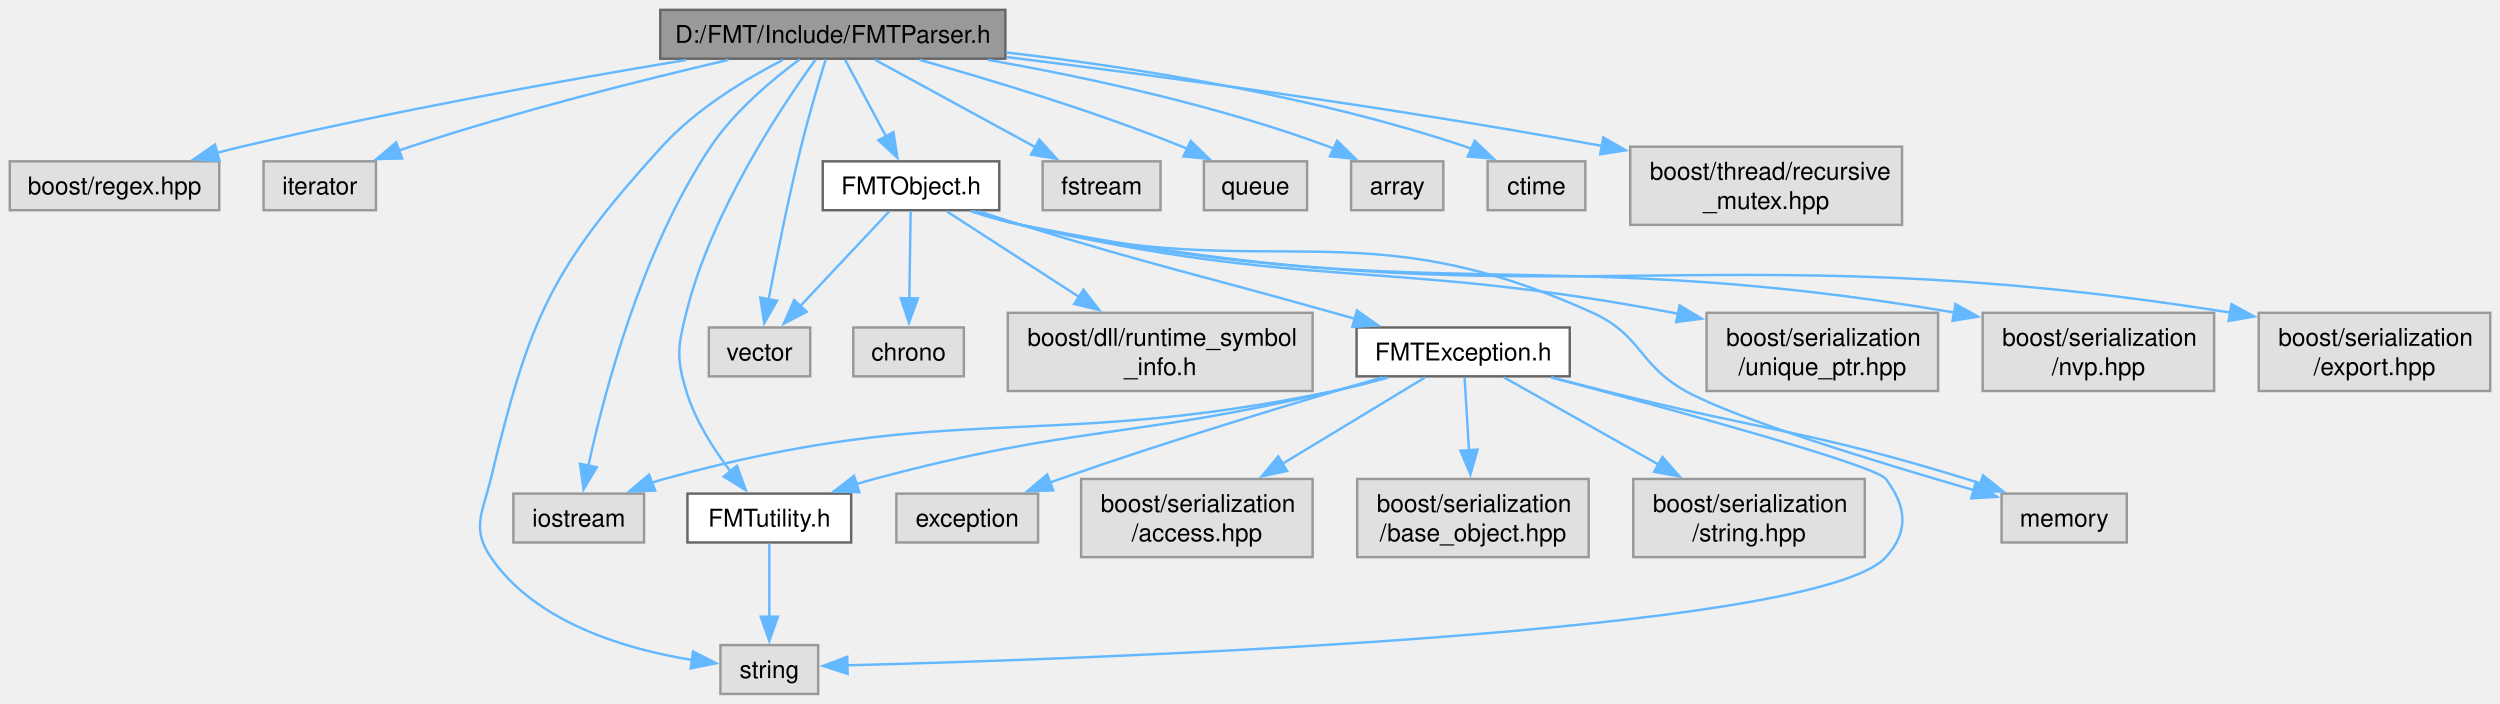
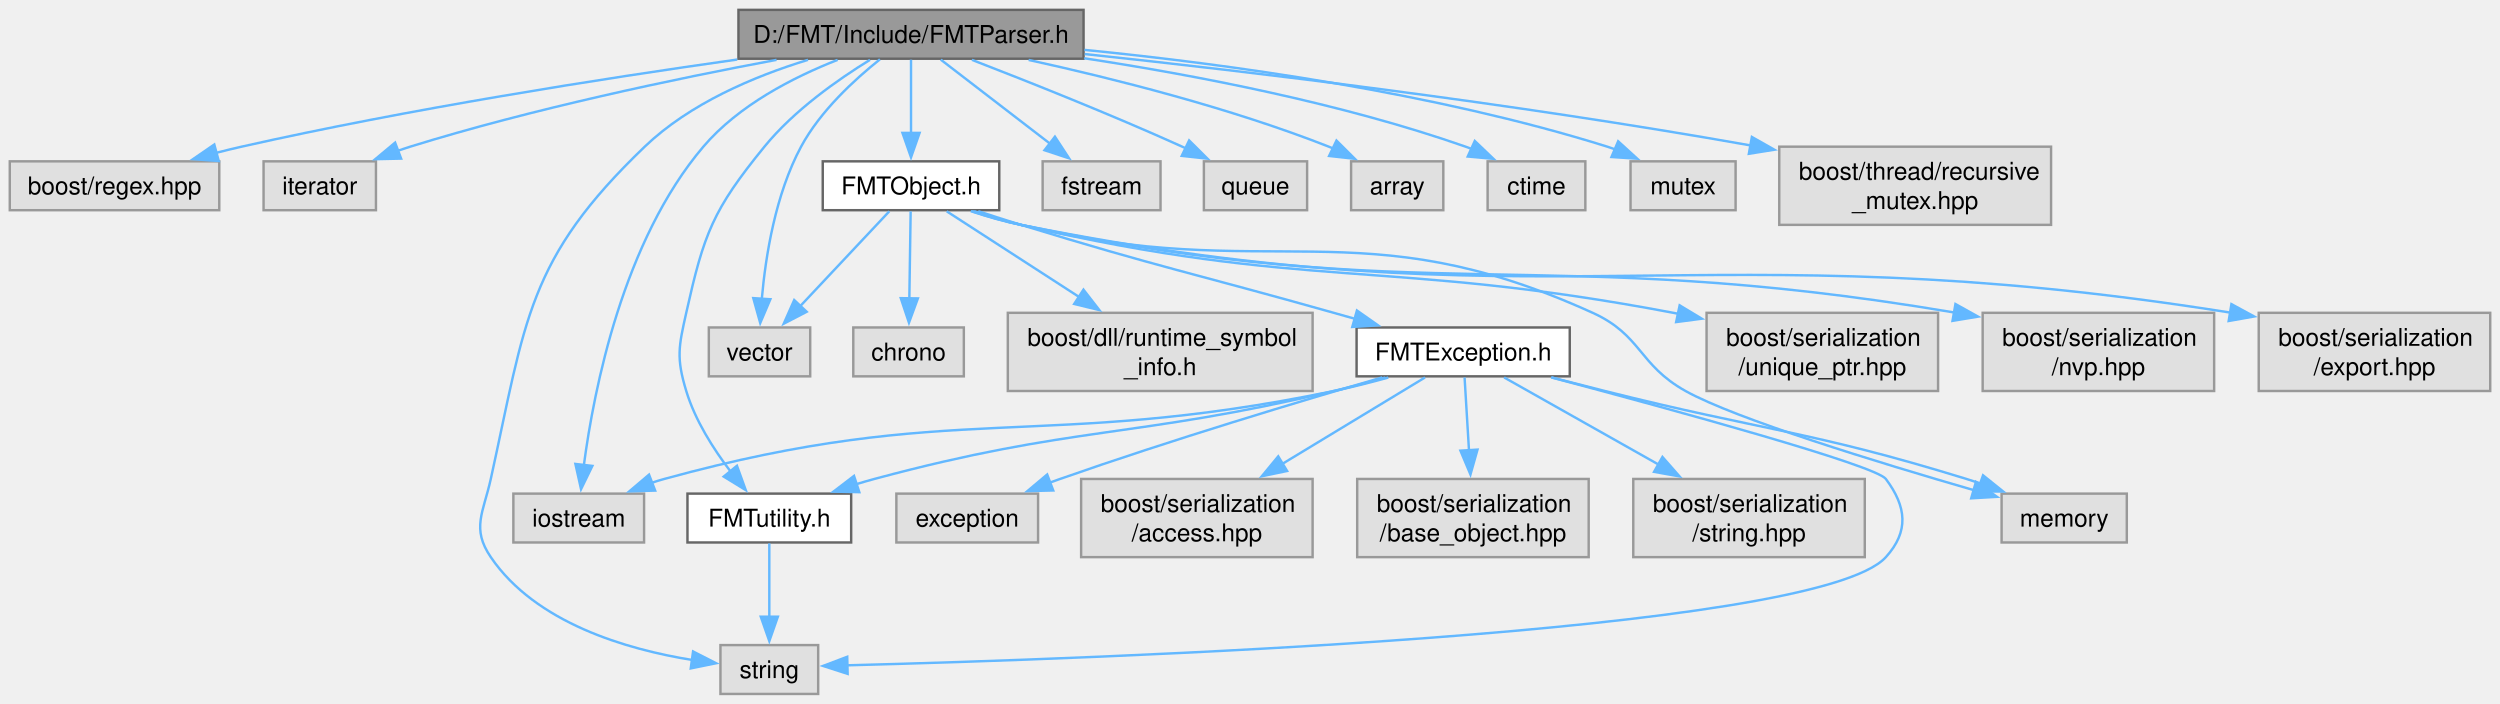
<svg xmlns="http://www.w3.org/2000/svg" xmlns:xlink="http://www.w3.org/1999/xlink" width="1023pt" height="288pt" viewBox="0.00 0.00 1023.25 288.00">
  <g id="graph0" class="graph" transform="scale(1 1) rotate(0) translate(4 284)">
    <g id="node1" class="node">
      <g id="a_node1">
        <a xlink:title=" ">
-           <polygon fill="#999999" stroke="#666666" points="407.5,-280 266.25,-280 266.25,-260 407.5,-260 407.5,-280" />
-           <text text-anchor="middle" x="336.88" y="-266.5" font-family="Helvetica,sans-Serif" font-size="10.00">D:/FMT/Include/FMTParser.h</text>
+           <polygon fill="#999999" stroke="#666666" points="439.5,-280 298.25,-280 298.25,-260 439.5,-260 439.5,-280" />
+           <text text-anchor="middle" x="368.88" y="-266.5" font-family="Helvetica,sans-Serif" font-size="10.00">D:/FMT/Include/FMTParser.h</text>
        </a>
      </g>
    </g>
    <g id="node2" class="node">
      <g id="a_node2">
        <a xlink:title=" ">
          <polygon fill="#e0e0e0" stroke="#999999" points="85.75,-218 0,-218 0,-198 85.75,-198 85.75,-218" />
          <text text-anchor="middle" x="42.88" y="-204.5" font-family="Helvetica,sans-Serif" font-size="10.00">boost/regex.hpp</text>
        </a>
      </g>
    </g>
    <g id="edge1" class="edge">
-       <path fill="none" stroke="#63b8ff" d="M276.87,-259.51C227.69,-251.33 156.42,-238.56 94.88,-224 91.55,-223.21 88.13,-222.35 84.69,-221.44" />
-       <polygon fill="#63b8ff" stroke="#63b8ff" points="85.85,-218.13 75.28,-218.86 83.99,-224.88 85.85,-218.13" />
+       <path fill="none" stroke="#63b8ff" d="M297.75,-259.67C242.18,-251.81 163.18,-239.4 94.88,-224 91.5,-223.24 88.02,-222.39 84.54,-221.49" />
+       <polygon fill="#63b8ff" stroke="#63b8ff" points="85.54,-218.13 74.98,-218.89 83.71,-224.89 85.54,-218.13" />
    </g>
    <g id="node3" class="node">
      <g id="a_node3">
        <a xlink:title=" ">
          <polygon fill="#e0e0e0" stroke="#999999" points="149.88,-218 103.88,-218 103.88,-198 149.88,-198 149.88,-218" />
          <text text-anchor="middle" x="126.88" y="-204.5" font-family="Helvetica,sans-Serif" font-size="10.00">iterator</text>
        </a>
      </g>
    </g>
    <g id="edge2" class="edge">
-       <path fill="none" stroke="#63b8ff" d="M294.12,-259.52C258.83,-251.31 207.62,-238.49 163.88,-224 162.31,-223.48 160.72,-222.93 159.12,-222.36" />
-       <polygon fill="#63b8ff" stroke="#63b8ff" points="160.62,-219.18 150.03,-218.9 158.13,-225.73 160.62,-219.18" />
+       <path fill="none" stroke="#63b8ff" d="M313.84,-259.54C272.18,-251.75 213.82,-239.48 163.88,-224 162.1,-223.45 160.29,-222.85 158.47,-222.22" />
+       <polygon fill="#63b8ff" stroke="#63b8ff" points="160.18,-219.12 149.59,-218.88 157.72,-225.67 160.18,-219.12" />
    </g>
    <g id="node4" class="node">
      <g id="a_node4">
        <a xlink:title=" ">
          <polygon fill="#e0e0e0" stroke="#999999" points="259.62,-82 206.12,-82 206.12,-62 259.62,-62 259.62,-82" />
          <text text-anchor="middle" x="232.88" y="-68.5" font-family="Helvetica,sans-Serif" font-size="10.00">iostream</text>
        </a>
      </g>
    </g>
    <g id="edge3" class="edge">
-       <path fill="none" stroke="#63b8ff" d="M323.28,-259.73C312.12,-251.5 296.63,-238.55 286.88,-224 258.79,-182.12 243.41,-123.91 236.82,-93.45" />
-       <polygon fill="#63b8ff" stroke="#63b8ff" points="240.26,-92.8 234.83,-83.7 233.4,-94.2 240.26,-92.8" />
+       <path fill="none" stroke="#63b8ff" d="M338.83,-259.53C320.64,-252.4 298.26,-240.92 283.88,-224 251.1,-185.47 239.13,-124.97 234.96,-93.52" />
+       <polygon fill="#63b8ff" stroke="#63b8ff" points="238.46,-93.34 233.82,-83.81 231.51,-94.15 238.46,-93.34" />
    </g>
    <g id="node5" class="node">
      <g id="a_node5">
        <a xlink:title=" ">
          <polygon fill="#e0e0e0" stroke="#999999" points="471,-218 422.75,-218 422.75,-198 471,-198 471,-218" />
          <text text-anchor="middle" x="446.88" y="-204.5" font-family="Helvetica,sans-Serif" font-size="10.00">fstream</text>
        </a>
      </g>
    </g>
    <g id="edge4" class="edge">
-       <path fill="none" stroke="#63b8ff" d="M354.06,-259.62C371.66,-250.03 399.27,-234.97 419.8,-223.77" />
-       <polygon fill="#63b8ff" stroke="#63b8ff" points="421.38,-226.9 428.48,-219.03 418.02,-220.75 421.38,-226.9" />
+       <path fill="none" stroke="#63b8ff" d="M381.06,-259.62C393.08,-250.38 411.69,-236.07 426.06,-225.01" />
+       <polygon fill="#63b8ff" stroke="#63b8ff" points="427.78,-228.1 433.57,-219.23 423.51,-222.55 427.78,-228.1" />
    </g>
    <g id="node6" class="node">
      <g id="a_node6">
        <a xlink:title=" ">
          <polygon fill="#e0e0e0" stroke="#999999" points="330.88,-20 290.88,-20 290.88,0 330.88,0 330.88,-20" />
          <text text-anchor="middle" x="310.88" y="-6.5" font-family="Helvetica,sans-Serif" font-size="10.00">string</text>
        </a>
      </g>
    </g>
    <g id="edge5" class="edge">
-       <path fill="none" stroke="#63b8ff" d="M316.44,-259.54C301.26,-251.71 280.86,-239.4 266.88,-224 221.17,-173.68 212.88,-154.07 196.88,-88 193.53,-74.18 188.87,-67.76 196.88,-56 215.22,-29.03 252.48,-18.22 279.42,-13.89" />
+       <path fill="none" stroke="#63b8ff" d="M326.71,-259.54C304.56,-252.76 278.28,-241.64 259.88,-224 211.79,-177.9 211.21,-153.05 196.88,-88 193.81,-74.11 188.87,-67.76 196.88,-56 215.22,-29.03 252.48,-18.22 279.42,-13.89" />
      <polygon fill="#63b8ff" stroke="#63b8ff" points="279.67,-17.39 289.11,-12.57 278.72,-10.46 279.67,-17.39" />
    </g>
    <g id="node7" class="node">
      <g id="a_node7">
        <a xlink:title=" ">
          <polygon fill="#e0e0e0" stroke="#999999" points="327.62,-150 286.12,-150 286.12,-130 327.62,-130 327.62,-150" />
          <text text-anchor="middle" x="306.88" y="-136.5" font-family="Helvetica,sans-Serif" font-size="10.00">vector</text>
        </a>
      </g>
    </g>
    <g id="edge6" class="edge">
-       <path fill="none" stroke="#63b8ff" d="M333.97,-259.75C331.18,-250.69 326.95,-236.48 323.88,-224 318.66,-202.83 313.78,-178.35 310.6,-161.49" />
-       <polygon fill="#63b8ff" stroke="#63b8ff" points="314.06,-160.95 308.8,-151.75 307.18,-162.22 314.06,-160.95" />
+       <path fill="none" stroke="#63b8ff" d="M356.16,-259.75C345.83,-251.53 331.73,-238.59 323.88,-224 313.38,-204.5 309.35,-179.23 307.81,-161.72" />
+       <polygon fill="#63b8ff" stroke="#63b8ff" points="311.31,-161.56 307.16,-151.81 304.32,-162.02 311.31,-161.56" />
    </g>
    <g id="node8" class="node">
      <g id="a_node8">
        <a xlink:title=" ">
          <polygon fill="#e0e0e0" stroke="#999999" points="531,-218 488.75,-218 488.75,-198 531,-198 531,-218" />
          <text text-anchor="middle" x="509.88" y="-204.5" font-family="Helvetica,sans-Serif" font-size="10.00">queue</text>
        </a>
      </g>
    </g>
    <g id="edge7" class="edge">
-       <path fill="none" stroke="#63b8ff" d="M372.39,-259.52C401.66,-251.31 444.04,-238.49 479.88,-224 480.64,-223.69 481.42,-223.37 482.2,-223.03" />
-       <polygon fill="#63b8ff" stroke="#63b8ff" points="483.34,-226.36 490.95,-218.99 480.4,-220.01 483.34,-226.36" />
+       <path fill="none" stroke="#63b8ff" d="M393.8,-259.54C416.45,-250.79 450.69,-237.19 479.88,-224 480.35,-223.78 480.83,-223.57 481.32,-223.34" />
+       <polygon fill="#63b8ff" stroke="#63b8ff" points="482.71,-226.56 490.22,-219.09 479.68,-220.24 482.71,-226.56" />
    </g>
    <g id="node9" class="node">
      <g id="a_node9">
        <a xlink:href="FMTutility_8h.html" target="_top" xlink:title=" ">
          <polygon fill="white" stroke="#666666" points="344.38,-82 277.38,-82 277.38,-62 344.38,-62 344.38,-82" />
          <text text-anchor="middle" x="310.88" y="-68.5" font-family="Helvetica,sans-Serif" font-size="10.00">FMTutility.h</text>
        </a>
      </g>
    </g>
    <g id="edge8" class="edge">
-       <path fill="none" stroke="#63b8ff" d="M329.85,-259.69C316.36,-241.15 287.26,-197.82 276.88,-156 273.45,-142.2 272.75,-137.61 276.88,-124 280.5,-112.03 287.96,-100.31 294.97,-91.12" />
+       <path fill="none" stroke="#63b8ff" d="M352.08,-259.54C338.95,-251.48 320.96,-238.84 308.88,-224 287.78,-198.1 284.16,-188.6 276.88,-156 273.77,-142.12 272.75,-137.61 276.88,-124 280.5,-112.03 287.96,-100.31 294.97,-91.12" />
      <polygon fill="#63b8ff" stroke="#63b8ff" points="297.63,-93.4 301.24,-83.43 292.21,-88.97 297.63,-93.4" />
    </g>
    <g id="node10" class="node">
      <g id="a_node10">
        <a xlink:title=" ">
          <polygon fill="#e0e0e0" stroke="#999999" points="586.75,-218 549,-218 549,-198 586.75,-198 586.75,-218" />
          <text text-anchor="middle" x="567.88" y="-204.5" font-family="Helvetica,sans-Serif" font-size="10.00">array</text>
        </a>
      </g>
    </g>
    <g id="edge10" class="edge">
-       <path fill="none" stroke="#63b8ff" d="M400.34,-259.54C441.03,-252.35 494.52,-240.81 539.88,-224 540.52,-223.76 541.17,-223.51 541.82,-223.25" />
-       <polygon fill="#63b8ff" stroke="#63b8ff" points="543.31,-226.42 550.87,-218.99 540.33,-220.08 543.31,-226.42" />
+       <path fill="none" stroke="#63b8ff" d="M417.01,-259.5C451.81,-251.88 499.59,-239.84 539.88,-224 540.5,-223.75 541.13,-223.5 541.76,-223.23" />
+       <polygon fill="#63b8ff" stroke="#63b8ff" points="543.02,-226.51 550.53,-219.04 540,-220.2 543.02,-226.51" />
    </g>
    <g id="node11" class="node">
      <g id="a_node11">
        <a xlink:title=" ">
          <polygon fill="#e0e0e0" stroke="#999999" points="644.88,-218 604.88,-218 604.88,-198 644.88,-198 644.88,-218" />
          <text text-anchor="middle" x="624.88" y="-204.5" font-family="Helvetica,sans-Serif" font-size="10.00">ctime</text>
        </a>
      </g>
    </g>
    <g id="edge11" class="edge">
-       <path fill="none" stroke="#63b8ff" d="M407.84,-262.57C460.71,-256.38 534.13,-244.78 595.88,-224 596.68,-223.73 597.49,-223.44 598.3,-223.13" />
-       <polygon fill="#63b8ff" stroke="#63b8ff" points="599.62,-226.38 607.31,-219.09 596.76,-219.99 599.62,-226.38" />
+       <path fill="none" stroke="#63b8ff" d="M439.78,-260.19C485.25,-253.27 545.06,-241.78 595.88,-224 596.68,-223.72 597.49,-223.42 598.3,-223.11" />
+       <polygon fill="#63b8ff" stroke="#63b8ff" points="599.63,-226.34 607.29,-219.02 596.74,-219.97 599.63,-226.34" />
    </g>
    <g id="node12" class="node">
      <g id="a_node12">
        <a xlink:title=" ">
-           <polygon fill="#e0e0e0" stroke="#999999" points="774.5,-224 663.25,-224 663.25,-192 774.5,-192 774.5,-224" />
-           <text text-anchor="start" x="671.25" y="-210.5" font-family="Helvetica,sans-Serif" font-size="10.00">boost/thread/recursive</text>
-           <text text-anchor="middle" x="718.88" y="-198.5" font-family="Helvetica,sans-Serif" font-size="10.00">_mutex.hpp</text>
+           <polygon fill="#e0e0e0" stroke="#999999" points="706.38,-218 663.38,-218 663.38,-198 706.38,-198 706.38,-218" />
+           <text text-anchor="middle" x="684.88" y="-204.5" font-family="Helvetica,sans-Serif" font-size="10.00">mutex</text>
        </a>
      </g>
    </g>
    <g id="edge12" class="edge">
-       <path fill="none" stroke="#63b8ff" d="M407.98,-260.68C469.83,-253.04 562.1,-240.67 651.72,-224.3" />
-       <polygon fill="#63b8ff" stroke="#63b8ff" points="652.23,-227.77 661.43,-222.51 650.96,-220.88 652.23,-227.77" />
+       <path fill="none" stroke="#63b8ff" d="M439.88,-263.62C498.36,-257.82 582.89,-246.24 653.88,-224 655.02,-223.64 656.17,-223.25 657.32,-222.83" />
+       <polygon fill="#63b8ff" stroke="#63b8ff" points="658.31,-226.21 666.14,-219.08 655.57,-219.77 658.31,-226.21" />
    </g>
    <g id="node13" class="node">
      <g id="a_node13">
+         <a xlink:title=" ">
+           <polygon fill="#e0e0e0" stroke="#999999" points="835.5,-224 724.25,-224 724.25,-192 835.5,-192 835.5,-224" />
+           <text text-anchor="start" x="732.25" y="-210.5" font-family="Helvetica,sans-Serif" font-size="10.00">boost/thread/recursive</text>
+           <text text-anchor="middle" x="779.88" y="-198.5" font-family="Helvetica,sans-Serif" font-size="10.00">_mutex.hpp</text>
+         </a>
+       </g>
+     </g>
+     <g id="edge13" class="edge">
+       <path fill="none" stroke="#63b8ff" d="M439.98,-261.91C507.8,-254.66 613.05,-242.17 712.58,-224.5" />
+       <polygon fill="#63b8ff" stroke="#63b8ff" points="713.04,-227.98 722.26,-222.76 711.8,-221.09 713.04,-227.98" />
+     </g>
+     <g id="node14" class="node">
+       <g id="a_node14">
        <a xlink:href="FMTObject_8h.html" target="_top" xlink:title=" ">
          <polygon fill="white" stroke="#666666" points="405,-218 332.75,-218 332.75,-198 405,-198 405,-218" />
          <text text-anchor="middle" x="368.88" y="-204.5" font-family="Helvetica,sans-Serif" font-size="10.00">FMTObject.h</text>
        </a>
      </g>
    </g>
-     <g id="edge13" class="edge">
-       <path fill="none" stroke="#63b8ff" d="M341.88,-259.62C346.36,-251.21 353.09,-238.6 358.7,-228.07" />
-       <polygon fill="#63b8ff" stroke="#63b8ff" points="361.68,-229.92 363.3,-219.45 355.51,-226.62 361.68,-229.92" />
+     <g id="edge14" class="edge">
+       <path fill="none" stroke="#63b8ff" d="M368.88,-259.62C368.88,-251.56 368.88,-239.65 368.88,-229.41" />
+       <polygon fill="#63b8ff" stroke="#63b8ff" points="372.38,-229.63 368.88,-219.63 365.38,-229.63 372.38,-229.63" />
    </g>
    <g id="edge9" class="edge">
      <path fill="none" stroke="#63b8ff" d="M310.88,-61.62C310.88,-53.56 310.88,-41.65 310.88,-31.41" />
      <polygon fill="#63b8ff" stroke="#63b8ff" points="314.38,-31.63 310.88,-21.63 307.38,-31.63 314.38,-31.63" />
    </g>
-     <g id="edge28" class="edge">
+     <g id="edge29" class="edge">
      <path fill="none" stroke="#63b8ff" d="M359.99,-197.54C350.51,-187.45 335.26,-171.22 323.53,-158.73" />
      <polygon fill="#63b8ff" stroke="#63b8ff" points="326.18,-156.43 316.78,-151.54 321.07,-161.23 326.18,-156.43" />
    </g>
-     <g id="node14" class="node">
-       <g id="a_node14">
+     <g id="node15" class="node">
+       <g id="a_node15">
        <a xlink:title=" ">
          <polygon fill="#e0e0e0" stroke="#999999" points="789.25,-156 694.5,-156 694.5,-124 789.25,-124 789.25,-156" />
          <text text-anchor="start" x="702.5" y="-142.5" font-family="Helvetica,sans-Serif" font-size="10.00">boost/serialization</text>
          <text text-anchor="middle" x="741.88" y="-130.5" font-family="Helvetica,sans-Serif" font-size="10.00">/unique_ptr.hpp</text>
        </a>
      </g>
    </g>
-     <g id="edge14" class="edge">
+     <g id="edge15" class="edge">
      <path fill="none" stroke="#63b8ff" d="M394.34,-197.59C400.66,-195.51 407.46,-193.49 413.88,-192 530.52,-164.95 563.23,-178.33 680.88,-156 681.54,-155.87 682.22,-155.74 682.89,-155.61" />
      <polygon fill="#63b8ff" stroke="#63b8ff" points="683.48,-159.06 692.55,-153.59 682.04,-152.21 683.48,-159.06" />
    </g>
-     <g id="node15" class="node">
-       <g id="a_node15">
+     <g id="node16" class="node">
+       <g id="a_node16">
        <a xlink:title=" ">
          <polygon fill="#e0e0e0" stroke="#999999" points="902.25,-156 807.5,-156 807.5,-124 902.25,-124 902.25,-156" />
          <text text-anchor="start" x="815.5" y="-142.5" font-family="Helvetica,sans-Serif" font-size="10.00">boost/serialization</text>
          <text text-anchor="middle" x="854.88" y="-130.5" font-family="Helvetica,sans-Serif" font-size="10.00">/nvp.hpp</text>
        </a>
      </g>
    </g>
-     <g id="edge15" class="edge">
+     <g id="edge16" class="edge">
      <path fill="none" stroke="#63b8ff" d="M393.82,-197.56C400.28,-195.43 407.27,-193.39 413.88,-192 578.01,-157.43 626.99,-184.69 795.81,-156.14" />
      <polygon fill="#63b8ff" stroke="#63b8ff" points="796.36,-159.6 805.62,-154.44 795.16,-152.7 796.36,-159.6" />
    </g>
-     <g id="node16" class="node">
-       <g id="a_node16">
+     <g id="node17" class="node">
+       <g id="a_node17">
        <a xlink:title=" ">
          <polygon fill="#e0e0e0" stroke="#999999" points="1015.25,-156 920.5,-156 920.5,-124 1015.25,-124 1015.25,-156" />
          <text text-anchor="start" x="928.5" y="-142.5" font-family="Helvetica,sans-Serif" font-size="10.00">boost/serialization</text>
          <text text-anchor="middle" x="967.88" y="-130.5" font-family="Helvetica,sans-Serif" font-size="10.00">/export.hpp</text>
        </a>
      </g>
    </g>
-     <g id="edge16" class="edge">
+     <g id="edge17" class="edge">
      <path fill="none" stroke="#63b8ff" d="M393.33,-197.62C399.91,-195.43 407.09,-193.35 413.88,-192 627.45,-149.37 690.33,-190.91 908.92,-156.08" />
      <polygon fill="#63b8ff" stroke="#63b8ff" points="909.32,-159.56 918.63,-154.5 908.19,-152.65 909.32,-159.56" />
    </g>
-     <g id="node17" class="node">
-       <g id="a_node17">
+     <g id="node18" class="node">
+       <g id="a_node18">
        <a xlink:href="FMTException_8h.html" target="_top" xlink:title=" ">
          <polygon fill="white" stroke="#666666" points="638.5,-150 551.25,-150 551.25,-130 638.5,-130 638.5,-150" />
          <text text-anchor="middle" x="594.88" y="-136.5" font-family="Helvetica,sans-Serif" font-size="10.00">FMTException.h</text>
        </a>
      </g>
    </g>
-     <g id="edge17" class="edge">
+     <g id="edge18" class="edge">
      <path fill="none" stroke="#63b8ff" d="M396.41,-197.59C402.17,-195.69 408.21,-193.74 413.88,-192 470.37,-174.65 485,-172.05 541.88,-156 544.75,-155.19 547.72,-154.35 550.71,-153.51" />
      <polygon fill="#63b8ff" stroke="#63b8ff" points="551.39,-156.95 560.06,-150.86 549.48,-150.21 551.39,-156.95" />
    </g>
-     <g id="node19" class="node">
-       <g id="a_node19">
+     <g id="node20" class="node">
+       <g id="a_node20">
        <a xlink:title=" ">
          <polygon fill="#e0e0e0" stroke="#999999" points="866.5,-82 815.25,-82 815.25,-62 866.5,-62 866.5,-82" />
          <text text-anchor="middle" x="840.88" y="-68.5" font-family="Helvetica,sans-Serif" font-size="10.00">memory</text>
        </a>
      </g>
    </g>
-     <g id="edge26" class="edge">
+     <g id="edge27" class="edge">
      <path fill="none" stroke="#63b8ff" d="M394.83,-197.52C401.02,-195.49 407.63,-193.51 413.88,-192 516.15,-167.27 552.07,-199.51 647.88,-156 667.98,-146.87 666.59,-134.76 685.88,-124 706.31,-112.6 764.91,-94.68 803.92,-83.4" />
      <polygon fill="#63b8ff" stroke="#63b8ff" points="804.74,-86.8 813.38,-80.68 802.81,-80.07 804.74,-86.8" />
    </g>
-     <g id="node23" class="node">
-       <g id="a_node23">
+     <g id="node24" class="node">
+       <g id="a_node24">
        <a xlink:title=" ">
          <polygon fill="#e0e0e0" stroke="#999999" points="390.5,-150 345.25,-150 345.25,-130 390.5,-130 390.5,-150" />
          <text text-anchor="middle" x="367.88" y="-136.5" font-family="Helvetica,sans-Serif" font-size="10.00">chrono</text>
        </a>
      </g>
    </g>
-     <g id="edge27" class="edge">
+     <g id="edge28" class="edge">
      <path fill="none" stroke="#63b8ff" d="M368.73,-197.54C368.59,-188.23 368.37,-173.7 368.19,-161.7" />
      <polygon fill="#63b8ff" stroke="#63b8ff" points="371.69,-161.9 368.04,-151.95 364.69,-162 371.69,-161.9" />
    </g>
-     <g id="node24" class="node">
-       <g id="a_node24">
+     <g id="node25" class="node">
+       <g id="a_node25">
        <a xlink:title=" ">
          <polygon fill="#e0e0e0" stroke="#999999" points="533.25,-156 408.5,-156 408.5,-124 533.25,-124 533.25,-156" />
          <text text-anchor="start" x="416.5" y="-142.5" font-family="Helvetica,sans-Serif" font-size="10.00">boost/dll/runtime_symbol</text>
          <text text-anchor="middle" x="470.88" y="-130.5" font-family="Helvetica,sans-Serif" font-size="10.00">_info.h</text>
        </a>
      </g>
    </g>
-     <g id="edge29" class="edge">
+     <g id="edge30" class="edge">
      <path fill="none" stroke="#63b8ff" d="M383.49,-197.54C397.59,-188.42 419.44,-174.28 437.76,-162.43" />
      <polygon fill="#63b8ff" stroke="#63b8ff" points="439.46,-165.49 445.96,-157.12 435.66,-159.62 439.46,-165.49" />
    </g>
-     <g id="edge20" class="edge">
+     <g id="edge21" class="edge">
      <path fill="none" stroke="#63b8ff" d="M564.23,-129.51C556.95,-127.49 549.18,-125.51 541.88,-124 421.58,-99.21 386.32,-120.5 267.88,-88 266.08,-87.51 264.25,-86.94 262.43,-86.32" />
      <polygon fill="#63b8ff" stroke="#63b8ff" points="264.16,-83.24 253.57,-82.92 261.65,-89.77 264.16,-83.24" />
    </g>
-     <g id="edge19" class="edge">
+     <g id="edge20" class="edge">
      <path fill="none" stroke="#63b8ff" d="M630.86,-129.57C680.31,-116.44 763.67,-93.63 767.88,-88 776.39,-76.61 777.43,-66.54 767.88,-56 739.35,-24.53 441.62,-14.27 342.66,-11.72" />
      <polygon fill="#63b8ff" stroke="#63b8ff" points="342.94,-8.22 332.86,-11.47 342.77,-15.22 342.94,-8.22" />
    </g>
-     <g id="edge22" class="edge">
+     <g id="edge23" class="edge">
      <path fill="none" stroke="#63b8ff" d="M563.04,-129.51C556.09,-127.57 548.76,-125.63 541.88,-124 459.09,-104.4 436.04,-110.07 353.88,-88 351.46,-87.35 348.98,-86.63 346.49,-85.87" />
      <polygon fill="#63b8ff" stroke="#63b8ff" points="347.72,-82.59 337.13,-82.82 345.55,-89.25 347.72,-82.59" />
    </g>
-     <g id="node18" class="node">
-       <g id="a_node18">
+     <g id="node19" class="node">
+       <g id="a_node19">
        <a xlink:title=" ">
          <polygon fill="#e0e0e0" stroke="#999999" points="420.88,-82 362.88,-82 362.88,-62 420.88,-62 420.88,-82" />
          <text text-anchor="middle" x="391.88" y="-68.5" font-family="Helvetica,sans-Serif" font-size="10.00">exception</text>
        </a>
      </g>
    </g>
-     <g id="edge18" class="edge">
+     <g id="edge19" class="edge">
      <path fill="none" stroke="#63b8ff" d="M561.76,-129.57C528.27,-119.85 475.14,-103.9 429.88,-88 428.52,-87.52 427.14,-87.03 425.75,-86.52" />
      <polygon fill="#63b8ff" stroke="#63b8ff" points="427.09,-83.29 416.5,-83.02 424.61,-89.83 427.09,-83.29" />
    </g>
-     <g id="edge21" class="edge">
+     <g id="edge22" class="edge">
      <path fill="none" stroke="#63b8ff" d="M631.05,-129.56C638.28,-127.7 645.81,-125.77 652.88,-124 718.54,-107.52 736.18,-107.92 800.88,-88 802.73,-87.43 804.62,-86.82 806.52,-86.18" />
      <polygon fill="#63b8ff" stroke="#63b8ff" points="807.66,-89.49 815.92,-82.86 805.33,-82.89 807.66,-89.49" />
    </g>
-     <g id="node20" class="node">
-       <g id="a_node20">
+     <g id="node21" class="node">
+       <g id="a_node21">
        <a xlink:title=" ">
          <polygon fill="#e0e0e0" stroke="#999999" points="533.25,-88 438.5,-88 438.5,-56 533.25,-56 533.25,-88" />
          <text text-anchor="start" x="446.5" y="-74.5" font-family="Helvetica,sans-Serif" font-size="10.00">boost/serialization</text>
          <text text-anchor="middle" x="485.88" y="-62.5" font-family="Helvetica,sans-Serif" font-size="10.00">/access.hpp</text>
        </a>
      </g>
    </g>
-     <g id="edge23" class="edge">
+     <g id="edge24" class="edge">
      <path fill="none" stroke="#63b8ff" d="M579.26,-129.54C564.05,-120.34 540.41,-106.02 520.73,-94.1" />
      <polygon fill="#63b8ff" stroke="#63b8ff" points="522.81,-91.27 512.44,-89.09 519.18,-97.26 522.81,-91.27" />
    </g>
-     <g id="node21" class="node">
-       <g id="a_node21">
+     <g id="node22" class="node">
+       <g id="a_node22">
        <a xlink:title=" ">
          <polygon fill="#e0e0e0" stroke="#999999" points="646.25,-88 551.5,-88 551.5,-56 646.25,-56 646.25,-88" />
          <text text-anchor="start" x="559.5" y="-74.5" font-family="Helvetica,sans-Serif" font-size="10.00">boost/serialization</text>
          <text text-anchor="middle" x="598.88" y="-62.5" font-family="Helvetica,sans-Serif" font-size="10.00">/base_object.hpp</text>
        </a>
      </g>
    </g>
-     <g id="edge24" class="edge">
+     <g id="edge25" class="edge">
      <path fill="none" stroke="#63b8ff" d="M595.45,-129.54C595.92,-121.72 596.62,-110.22 597.26,-99.63" />
      <polygon fill="#63b8ff" stroke="#63b8ff" points="600.74,-100.01 597.86,-89.81 593.76,-99.58 600.74,-100.01" />
    </g>
-     <g id="node22" class="node">
-       <g id="a_node22">
+     <g id="node23" class="node">
+       <g id="a_node23">
        <a xlink:title=" ">
          <polygon fill="#e0e0e0" stroke="#999999" points="759.25,-88 664.5,-88 664.5,-56 759.25,-56 759.25,-88" />
          <text text-anchor="start" x="672.5" y="-74.5" font-family="Helvetica,sans-Serif" font-size="10.00">boost/serialization</text>
          <text text-anchor="middle" x="711.88" y="-62.5" font-family="Helvetica,sans-Serif" font-size="10.00">/string.hpp</text>
        </a>
      </g>
    </g>
-     <g id="edge25" class="edge">
+     <g id="edge26" class="edge">
      <path fill="none" stroke="#63b8ff" d="M611.64,-129.54C628.04,-120.29 653.57,-105.89 674.76,-93.94" />
      <polygon fill="#63b8ff" stroke="#63b8ff" points="676.44,-97.01 683.43,-89.04 673,-90.91 676.44,-97.01" />
    </g>
  </g>
</svg>
